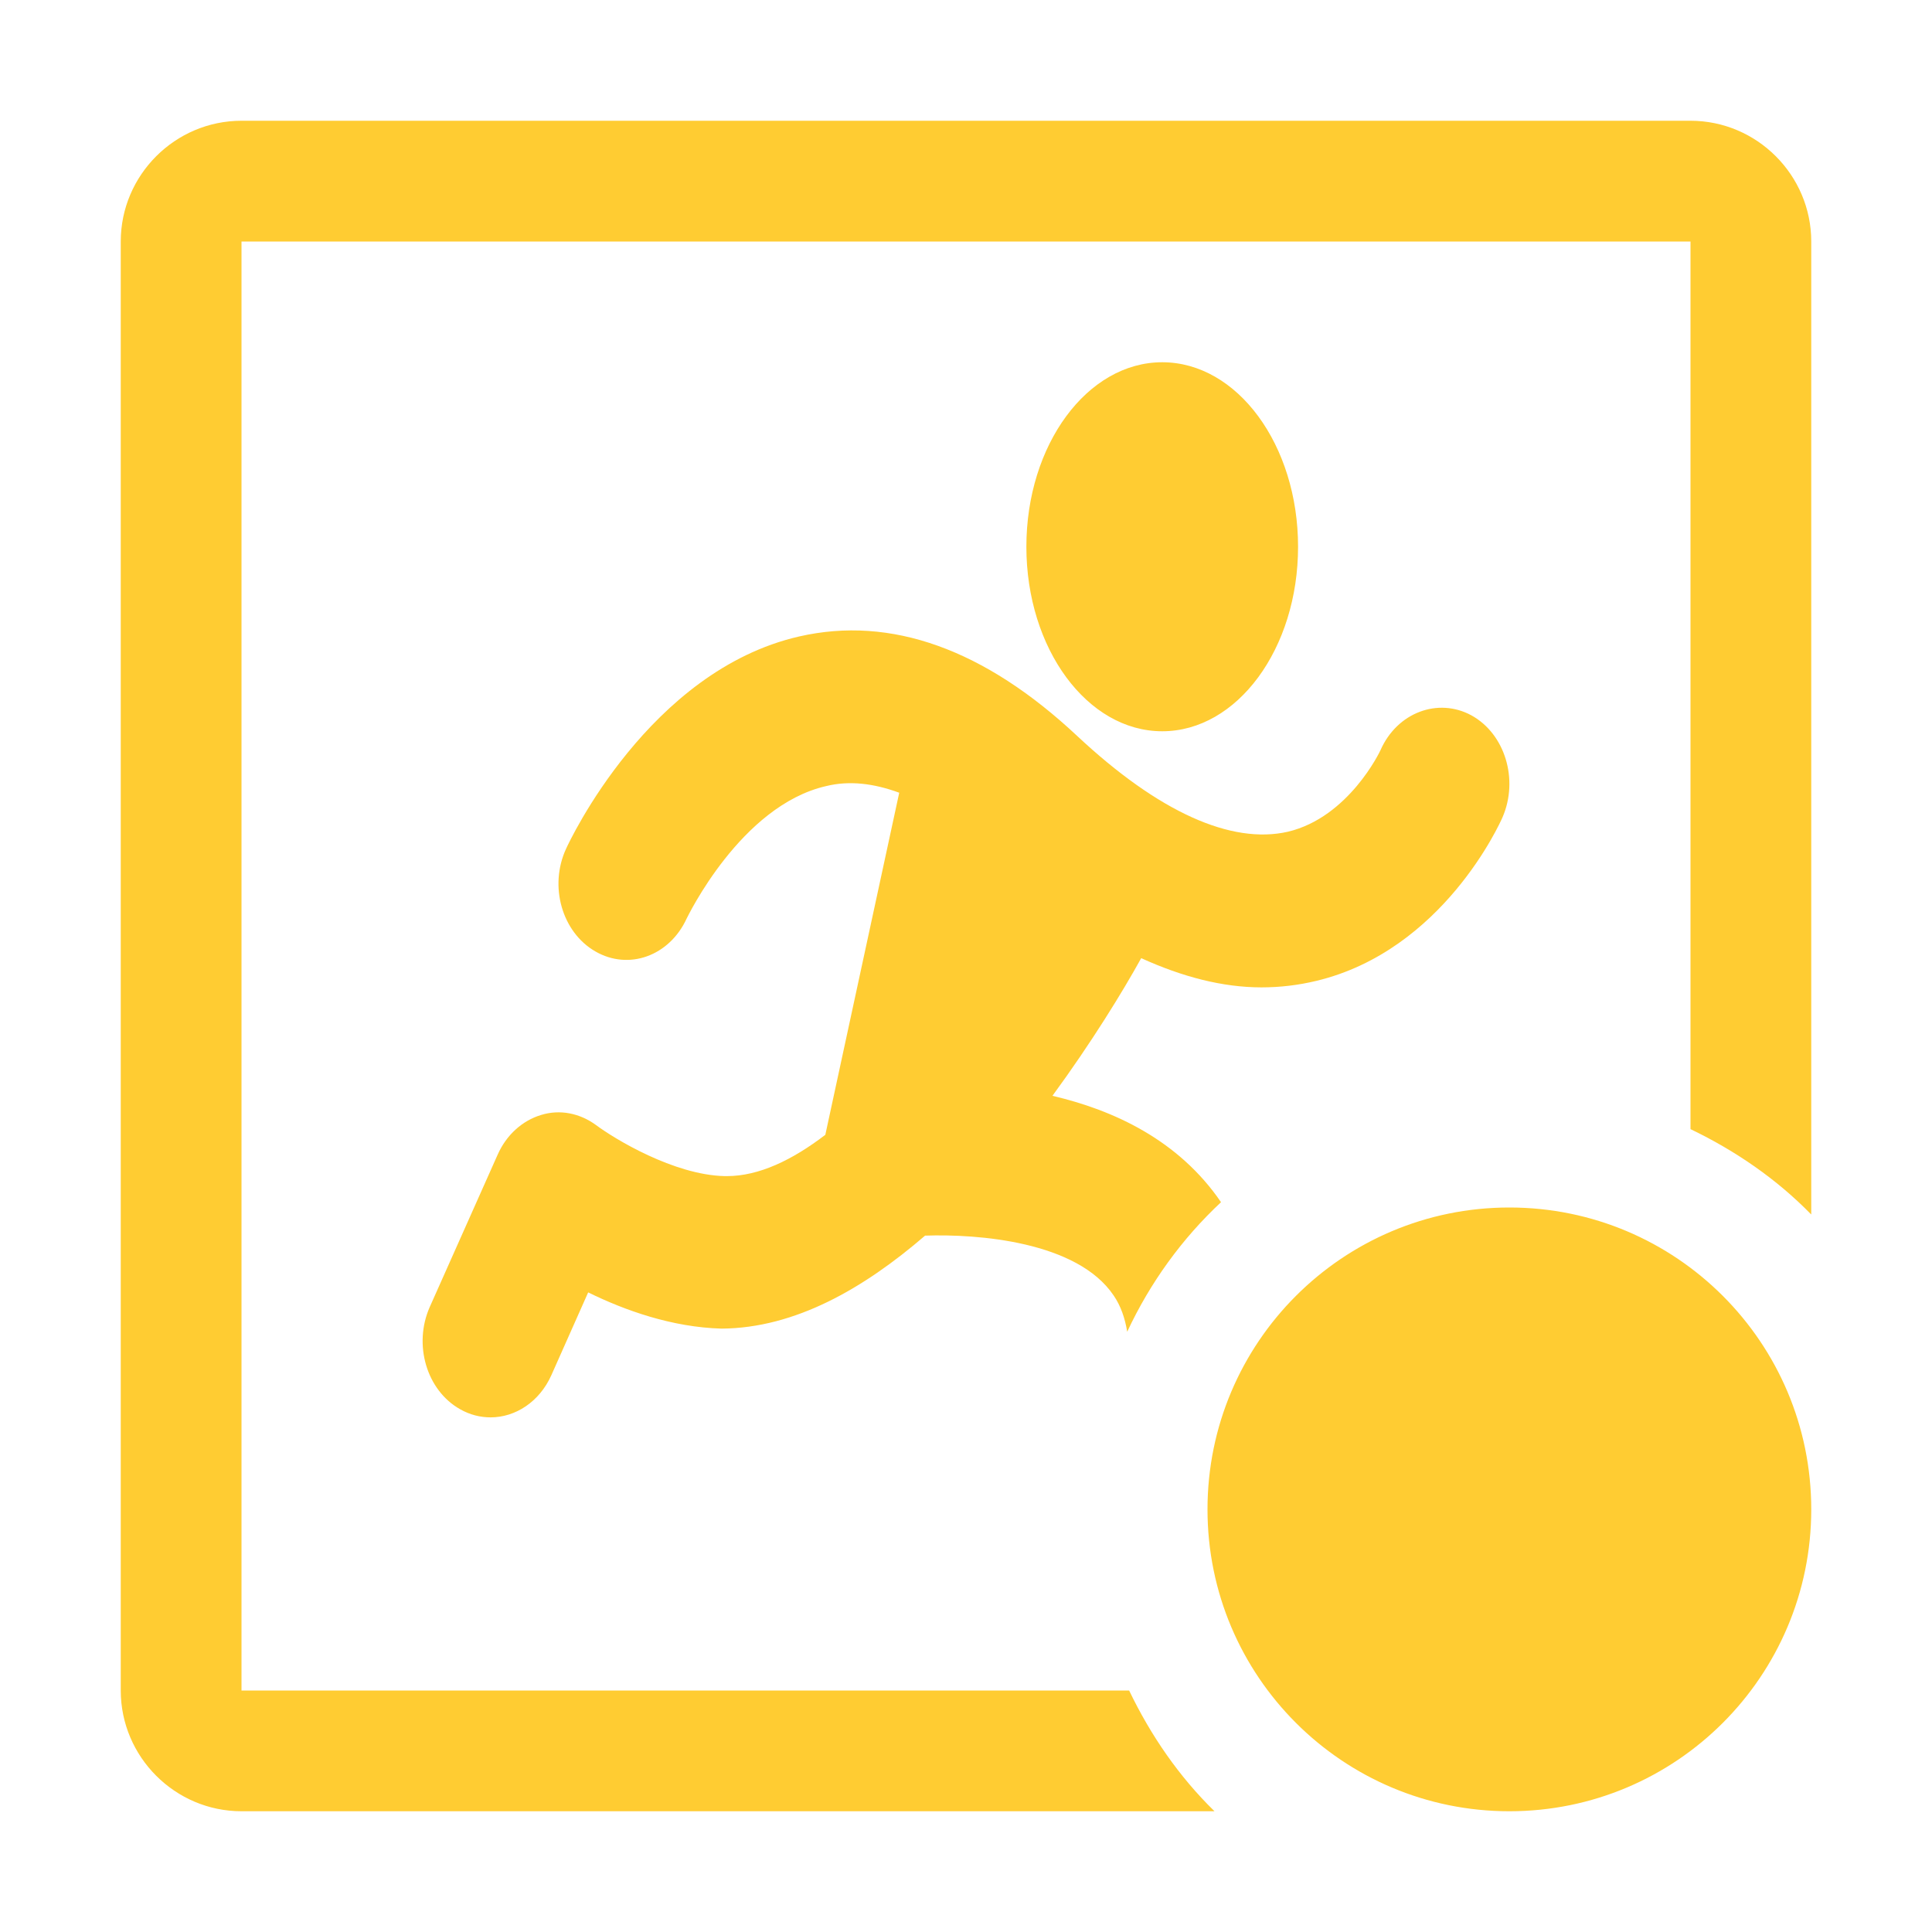
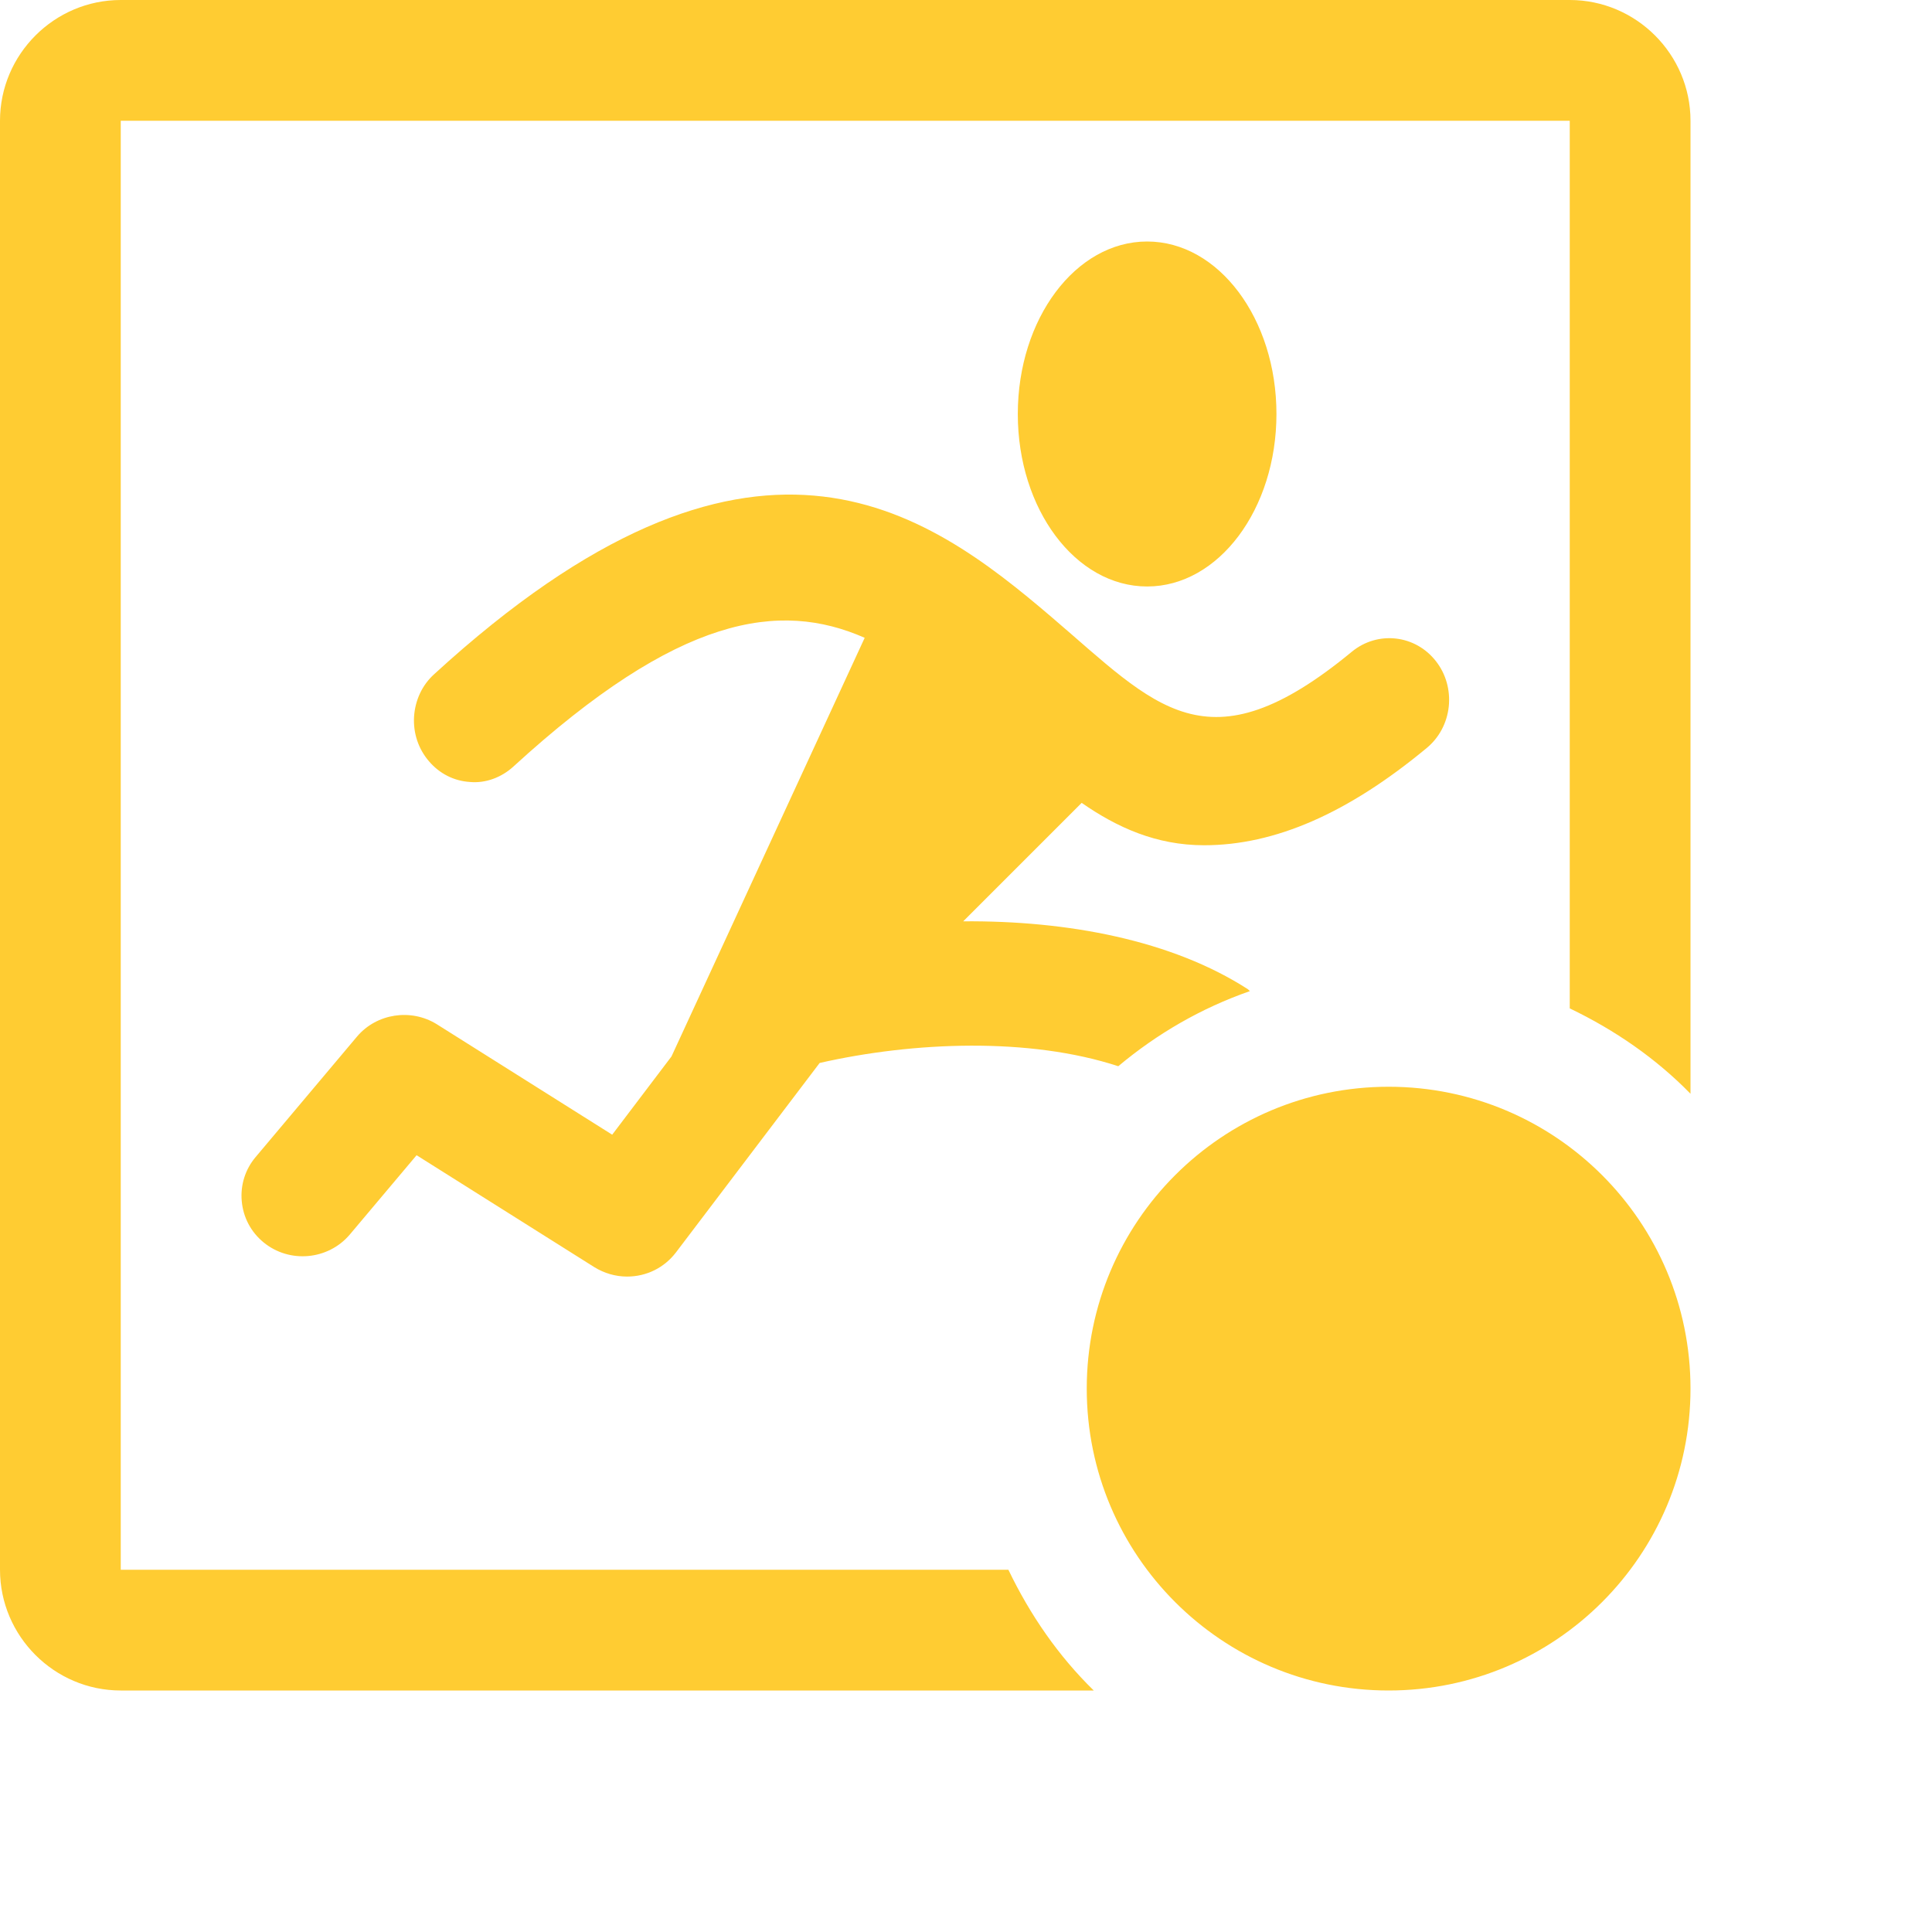
<svg xmlns="http://www.w3.org/2000/svg" version="1.1" id="SASProgramFile" x="0px" y="0px" width="16px" height="16px" viewBox="0 0 16 16" enable-background="new 0 0 16 16" xml:space="preserve">
-   <path id="iconColor" fill="#FFCC32" d="M10.058,15H2c-0.55,0-1-0.45-1-1V2c0-0.55,0.45-1,1-1h12c0.55,0,1,0.45,1,1v8.058  c-0.286-0.293-0.627-0.528-1-0.707V2H2v12h7.351C9.53,14.373,9.765,14.714,10.058,15z M9.625,6.056c0.621,0,1.125-0.684,1.125-1.528  S10.246,3,9.625,3S8.5,3.684,8.5,4.528C8.5,5.371,9.004,6.056,9.625,6.056z M9.335,11.029c0.19-0.407,0.453-0.77,0.777-1.073  C9.76,9.441,9.224,9.194,8.716,9.075c0.325-0.444,0.58-0.86,0.735-1.14c0.341,0.155,0.674,0.242,0.996,0.242  c0.154,0,0.305-0.018,0.455-0.054c1.049-0.252,1.522-1.31,1.541-1.354c0.136-0.313,0.021-0.692-0.258-0.845  c-0.275-0.149-0.615-0.025-0.753,0.29c-0.002,0.005-0.261,0.554-0.766,0.674c-0.47,0.107-1.071-0.163-1.744-0.792  c-0.768-0.72-1.544-0.999-2.304-0.825c-1.242,0.284-1.903,1.698-1.93,1.758C4.545,7.339,4.654,7.72,4.93,7.879  c0.276,0.16,0.614,0.039,0.757-0.273C5.692,7.598,6.134,6.671,6.842,6.51c0.191-0.047,0.393-0.023,0.605,0.055L6.835,9.398  C6.563,9.606,6.286,9.74,6.02,9.74c-0.007,0-0.013,0-0.02,0C5.58,9.73,5.09,9.432,4.937,9.318c-0.135-0.099-0.3-0.133-0.457-0.084  C4.325,9.281,4.194,9.399,4.122,9.561l-0.563,1.263c-0.138,0.312-0.026,0.691,0.252,0.847c0.081,0.046,0.167,0.067,0.252,0.067  c0.205,0,0.404-0.128,0.503-0.349l0.305-0.686c0.301,0.148,0.694,0.289,1.105,0.3c0.609-0.004,1.178-0.333,1.685-0.77  c0.435-0.015,1.26,0.047,1.562,0.496C9.282,10.815,9.317,10.918,9.335,11.029z M12.5,15c1.381,0,2.5-1.119,2.5-2.5  S13.881,10,12.5,10S10,11.119,10,12.5S11.119,15,12.5,15z" />
+   <path id="iconColor" fill="#FFCC32" d="M9.058,14H1c-0.55,0-1-0.45-1-1V1c0-0.55,0.45-1,1-1h12c0.55,0,1,0.45,1,1v8.058  c-0.286-0.293-0.627-0.528-1-0.707V1H1v12h7.351C8.53,13.373,8.765,13.714,9.058,14z M11.5,14c1.381,0,2.5-1.119,2.5-2.5  S12.881,9,11.5,9S9,10.119,9,11.5S10.119,14,11.5,14z M9.261,8.83c0.321-0.269,0.686-0.481,1.09-0.622  c-0.006-0.005-0.01-0.011-0.017-0.016C9.704,7.786,8.842,7.623,7.977,7.63l0.981-0.981C9.25,6.852,9.575,7,9.972,7  c0.585,0,1.189-0.263,1.843-0.805c0.103-0.085,0.168-0.207,0.183-0.343c0.014-0.136-0.023-0.27-0.106-0.376  c-0.171-0.22-0.482-0.254-0.695-0.08C9.991,6.392,9.57,5.845,8.714,5.115C7.646,4.202,6.223,3.177,3.596,5.583  C3.496,5.673,3.438,5.799,3.429,5.935c-0.008,0.137,0.036,0.268,0.124,0.37C3.64,6.407,3.76,6.468,3.892,6.476  c0.129,0.012,0.26-0.037,0.359-0.127c1.37-1.254,2.204-1.377,2.91-1.067l-1.6,3.467L5.07,9.397L3.617,8.482  C3.404,8.35,3.12,8.392,2.957,8.584L2.118,9.581C2.031,9.683,1.99,9.814,2.002,9.947c0.012,0.135,0.076,0.256,0.181,0.342  c0.215,0.176,0.534,0.146,0.713-0.064L3.45,9.567l1.472,0.927c0.081,0.05,0.175,0.078,0.271,0.078c0.161,0,0.308-0.073,0.405-0.2  l1.19-1.569C7.567,8.626,8.525,8.589,9.261,8.83z M9.5,4.857c0.592,0,1.071-0.64,1.071-1.429C10.571,2.64,10.092,2,9.5,2  S8.429,2.64,8.429,3.429C8.429,4.218,8.908,4.857,9.5,4.857z" />
</svg>
